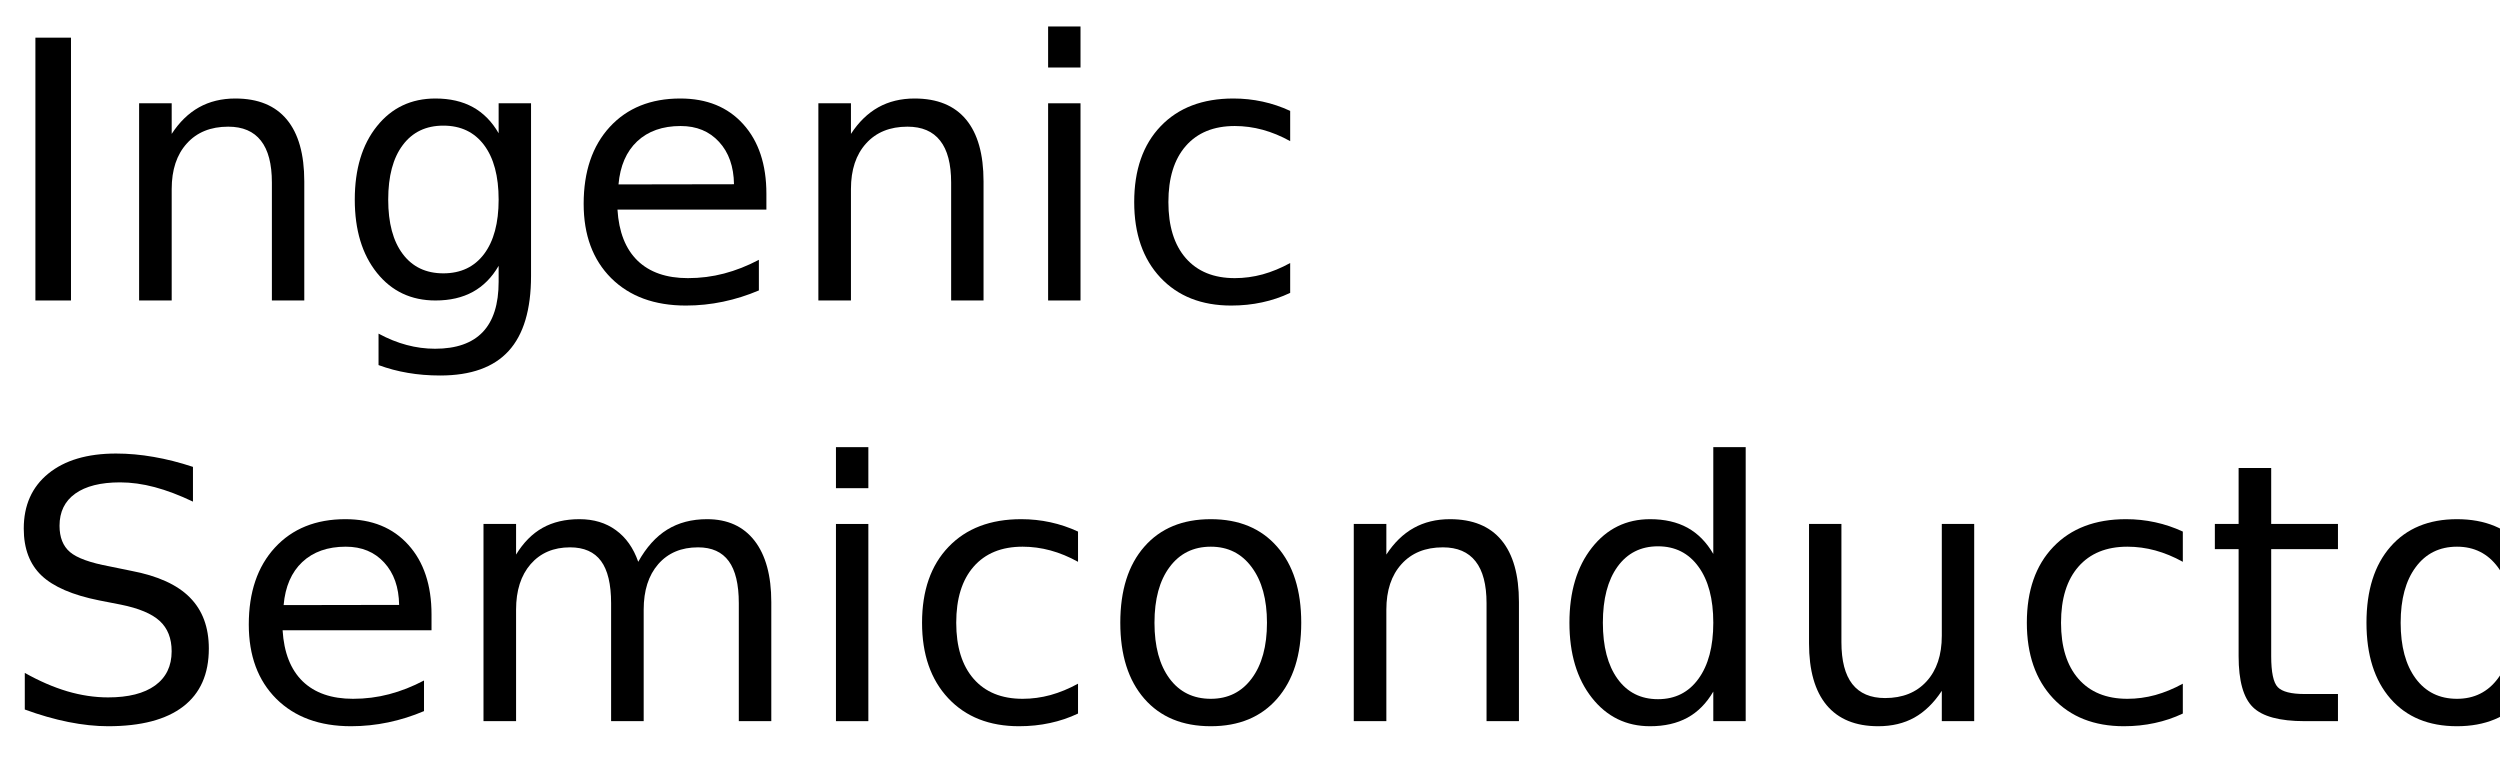
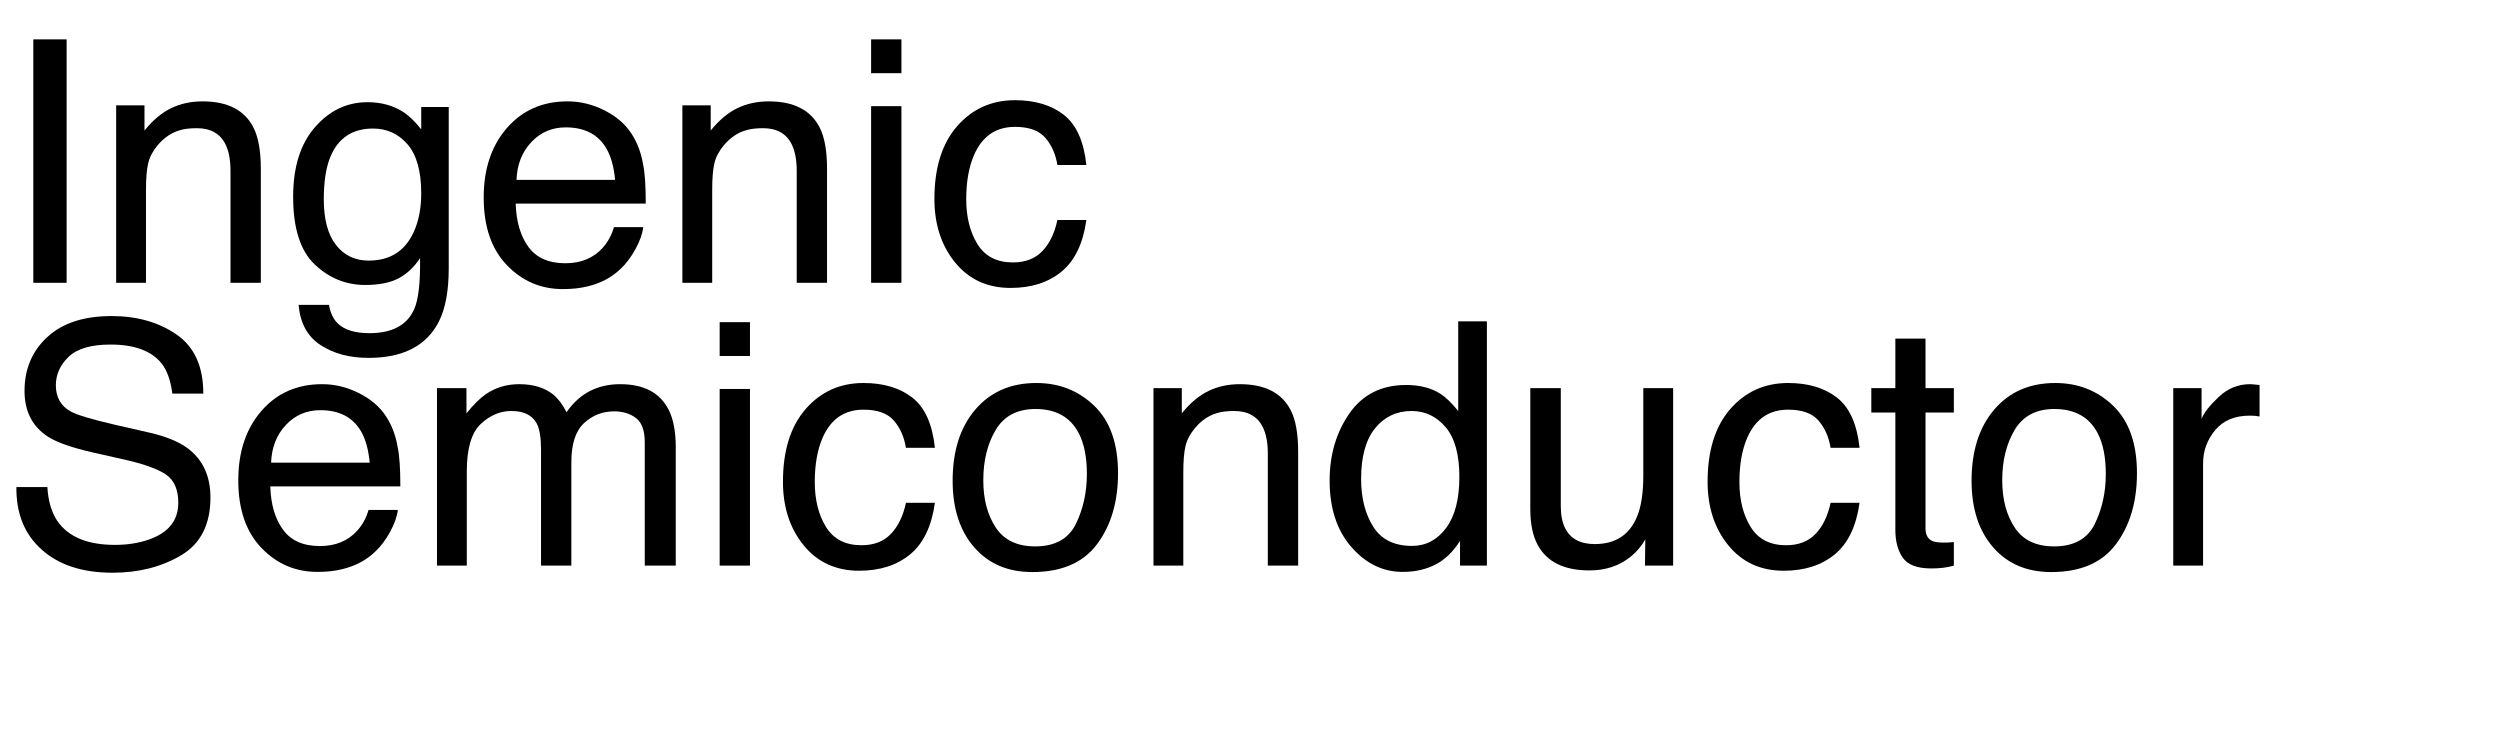
- <svg xmlns="http://www.w3.org/2000/svg" xmlns:xlink="http://www.w3.org/1999/xlink" width="416" height="130" viewBox="0 0 416 130">
+ <svg xmlns="http://www.w3.org/2000/svg" xmlns:xlink="http://www.w3.org/1999/xlink" width="442" height="130" viewBox="0 0 442 130">
  <defs>
    <g>
      <g id="glyph-0-0">
-         <path d="M 5.891 -43.734 L 11.812 -43.734 L 11.812 0 L 5.891 0 Z M 5.891 -43.734 " />
+         <path d="M 5.891 -43.039 L 11.777 -43.039 L 11.777 0 L 5.891 0 Z M 5.891 -43.039 " />
      </g>
      <g id="glyph-0-1">
-         <path d="M 32.938 -19.812 L 32.938 0 L 27.547 0 L 27.547 -19.625 C 27.547 -22.727 26.938 -25.051 25.719 -26.594 C 24.508 -28.145 22.695 -28.922 20.281 -28.922 C 17.363 -28.922 15.066 -27.988 13.391 -26.125 C 11.711 -24.27 10.875 -21.742 10.875 -18.547 L 10.875 0 L 5.453 0 L 5.453 -32.812 L 10.875 -32.812 L 10.875 -27.719 C 12.156 -29.688 13.672 -31.16 15.422 -32.141 C 17.172 -33.117 19.188 -33.609 21.469 -33.609 C 25.238 -33.609 28.094 -32.441 30.031 -30.109 C 31.969 -27.773 32.938 -24.344 32.938 -19.812 Z M 32.938 -19.812 " />
+         <path d="M 3.867 -31.375 L 8.875 -31.375 L 8.875 -26.922 C 10.359 -28.758 11.934 -30.078 13.594 -30.879 C 15.254 -31.68 17.102 -32.078 19.133 -32.078 C 23.586 -32.078 26.594 -30.527 28.156 -27.422 C 29.016 -25.723 29.445 -23.289 29.445 -20.125 L 29.445 0 L 24.082 0 L 24.082 -19.773 C 24.082 -21.688 23.797 -23.234 23.234 -24.406 C 22.297 -26.359 20.594 -27.336 18.133 -27.336 C 16.883 -27.336 15.859 -27.207 15.059 -26.953 C 13.613 -26.523 12.344 -25.664 11.25 -24.375 C 10.371 -23.34 9.801 -22.27 9.535 -21.168 C 9.273 -20.062 9.141 -18.484 9.141 -16.438 L 9.141 0 L 3.867 0 Z M 3.867 -31.375 " />
      </g>
      <g id="glyph-0-2">
-         <path d="M 27.25 -16.781 C 27.25 -20.688 26.441 -23.711 24.828 -25.859 C 23.211 -28.016 20.953 -29.094 18.047 -29.094 C 15.16 -29.094 12.91 -28.016 11.297 -25.859 C 9.68 -23.711 8.875 -20.688 8.875 -16.781 C 8.875 -12.895 9.68 -9.879 11.297 -7.734 C 12.91 -5.586 15.16 -4.516 18.047 -4.516 C 20.953 -4.516 23.211 -5.586 24.828 -7.734 C 26.441 -9.879 27.25 -12.895 27.25 -16.781 Z M 32.641 -4.078 C 32.641 1.516 31.398 5.672 28.922 8.391 C 26.441 11.117 22.641 12.484 17.516 12.484 C 15.617 12.484 13.832 12.336 12.156 12.047 C 10.477 11.766 8.848 11.332 7.266 10.75 L 7.266 5.516 C 8.848 6.367 10.41 7 11.953 7.406 C 13.492 7.82 15.066 8.031 16.672 8.031 C 20.203 8.031 22.848 7.102 24.609 5.25 C 26.367 3.406 27.25 0.617 27.25 -3.109 L 27.25 -5.766 C 26.133 -3.836 24.707 -2.395 22.969 -1.438 C 21.227 -0.477 19.148 0 16.734 0 C 12.703 0 9.457 -1.531 7 -4.594 C 4.539 -7.664 3.312 -11.727 3.312 -16.781 C 3.312 -21.863 4.539 -25.938 7 -29 C 9.457 -32.07 12.703 -33.609 16.734 -33.609 C 19.148 -33.609 21.227 -33.129 22.969 -32.172 C 24.707 -31.211 26.133 -29.766 27.25 -27.828 L 27.25 -32.812 L 32.641 -32.812 Z M 32.641 -4.078 " />
+         <path d="M 14.941 -31.934 C 17.402 -31.934 19.551 -31.328 21.387 -30.117 C 22.383 -29.434 23.398 -28.438 24.434 -27.129 L 24.434 -31.086 L 29.297 -31.086 L 29.297 -2.547 C 29.297 1.438 28.711 4.578 27.539 6.883 C 25.352 11.141 21.219 13.273 15.148 13.273 C 11.77 13.273 8.926 12.516 6.621 11 C 4.316 9.488 3.027 7.117 2.754 3.898 L 8.117 3.898 C 8.371 5.305 8.875 6.387 9.641 7.148 C 10.832 8.32 12.703 8.906 15.266 8.906 C 19.309 8.906 21.953 7.48 23.203 4.629 C 23.945 2.949 24.289 -0.047 24.227 -4.367 C 23.172 -2.766 21.906 -1.57 20.422 -0.789 C 18.938 -0.008 16.973 0.383 14.531 0.383 C 11.133 0.383 8.16 -0.824 5.609 -3.238 C 3.062 -5.648 1.789 -9.641 1.789 -15.203 C 1.789 -20.457 3.07 -24.562 5.641 -27.508 C 8.207 -30.457 11.309 -31.934 14.941 -31.934 Z M 24.434 -15.82 C 24.434 -19.707 23.633 -22.586 22.031 -24.461 C 20.43 -26.336 18.391 -27.273 15.906 -27.273 C 12.195 -27.273 9.656 -25.539 8.289 -22.062 C 7.566 -20.207 7.207 -17.773 7.207 -14.766 C 7.207 -11.23 7.926 -8.539 9.359 -6.695 C 10.797 -4.848 12.727 -3.926 15.148 -3.926 C 18.938 -3.926 21.602 -5.633 23.145 -9.055 C 24.004 -10.988 24.434 -13.242 24.434 -15.82 Z M 24.434 -15.82 " />
      </g>
      <g id="glyph-0-3">
-         <path d="M 33.719 -17.75 L 33.719 -15.125 L 8.938 -15.125 C 9.164 -11.406 10.281 -8.57 12.281 -6.625 C 14.289 -4.688 17.082 -3.719 20.656 -3.719 C 22.727 -3.719 24.734 -3.973 26.672 -4.484 C 28.617 -4.992 30.551 -5.754 32.469 -6.766 L 32.469 -1.672 C 30.531 -0.848 28.547 -0.223 26.516 0.203 C 24.484 0.629 22.422 0.844 20.328 0.844 C 15.098 0.844 10.953 -0.676 7.891 -3.719 C 4.836 -6.77 3.312 -10.891 3.312 -16.078 C 3.312 -21.453 4.758 -25.719 7.656 -28.875 C 10.562 -32.031 14.473 -33.609 19.391 -33.609 C 23.805 -33.609 27.297 -32.188 29.859 -29.344 C 32.43 -26.5 33.719 -22.633 33.719 -17.75 Z M 28.328 -19.344 C 28.285 -22.289 27.457 -24.641 25.844 -26.391 C 24.238 -28.148 22.109 -29.031 19.453 -29.031 C 16.441 -29.031 14.031 -28.18 12.219 -26.484 C 10.414 -24.785 9.379 -22.395 9.109 -19.312 Z M 28.328 -19.344 " />
+         <path d="M 16.934 -32.078 C 19.16 -32.078 21.32 -31.559 23.406 -30.512 C 25.496 -29.469 27.09 -28.117 28.184 -26.453 C 29.238 -24.871 29.941 -23.027 30.293 -20.918 C 30.605 -19.473 30.762 -17.168 30.762 -14.004 L 7.766 -14.004 C 7.863 -10.82 8.613 -8.266 10.02 -6.344 C 11.426 -4.418 13.602 -3.457 16.555 -3.457 C 19.309 -3.457 21.504 -4.367 23.145 -6.18 C 24.082 -7.234 24.746 -8.457 25.137 -9.844 L 30.32 -9.844 C 30.184 -8.691 29.73 -7.406 28.961 -5.992 C 28.188 -4.574 27.324 -3.418 26.367 -2.52 C 24.766 -0.957 22.781 0.098 20.422 0.645 C 19.152 0.957 17.715 1.113 16.113 1.113 C 12.207 1.113 8.898 -0.309 6.18 -3.148 C 3.465 -5.992 2.109 -9.969 2.109 -15.086 C 2.109 -20.125 3.477 -24.219 6.211 -27.363 C 8.945 -30.508 12.52 -32.078 16.934 -32.078 Z M 25.344 -18.195 C 25.129 -20.48 24.629 -22.305 23.848 -23.672 C 22.402 -26.211 19.992 -27.48 16.609 -27.48 C 14.188 -27.48 12.156 -26.605 10.516 -24.859 C 8.875 -23.109 8.008 -20.891 7.91 -18.195 Z M 25.344 -18.195 " />
      </g>
      <g id="glyph-0-4">
-         <path d="M 5.656 -32.812 L 11.047 -32.812 L 11.047 0 L 5.656 0 Z M 5.656 -45.594 L 11.047 -45.594 L 11.047 -38.766 L 5.656 -38.766 Z M 5.656 -45.594 " />
+         <path d="M 3.867 -31.23 L 9.227 -31.23 L 9.227 0 L 3.867 0 Z M 3.867 -43.039 L 9.227 -43.039 L 9.227 -37.062 L 3.867 -37.062 Z M 3.867 -43.039 " />
      </g>
      <g id="glyph-0-5">
-         <path d="M 29.266 -31.547 L 29.266 -26.516 C 27.742 -27.359 26.219 -27.988 24.688 -28.406 C 23.156 -28.82 21.609 -29.031 20.047 -29.031 C 16.547 -29.031 13.828 -27.922 11.891 -25.703 C 9.961 -23.492 9 -20.383 9 -16.375 C 9 -12.375 9.961 -9.266 11.891 -7.047 C 13.828 -4.828 16.547 -3.719 20.047 -3.719 C 21.609 -3.719 23.156 -3.926 24.688 -4.344 C 26.219 -4.77 27.742 -5.398 29.266 -6.234 L 29.266 -1.266 C 27.766 -0.555 26.207 -0.031 24.594 0.312 C 22.977 0.664 21.266 0.844 19.453 0.844 C 14.516 0.844 10.586 -0.707 7.672 -3.812 C 4.766 -6.914 3.312 -11.102 3.312 -16.375 C 3.312 -21.727 4.781 -25.938 7.719 -29 C 10.656 -32.07 14.688 -33.609 19.812 -33.609 C 21.469 -33.609 23.086 -33.438 24.672 -33.094 C 26.254 -32.75 27.785 -32.234 29.266 -31.547 Z M 29.266 -31.547 " />
+         <path d="M 15.969 -32.285 C 19.504 -32.285 22.379 -31.426 24.594 -29.707 C 26.812 -27.988 28.145 -25.031 28.594 -20.828 L 23.469 -20.828 C 23.156 -22.762 22.441 -24.371 21.328 -25.648 C 20.215 -26.93 18.43 -27.57 15.969 -27.57 C 12.609 -27.57 10.203 -25.93 8.758 -22.648 C 7.82 -20.52 7.352 -17.891 7.352 -14.766 C 7.352 -11.621 8.016 -8.977 9.344 -6.828 C 10.672 -4.68 12.766 -3.602 15.617 -3.602 C 17.805 -3.602 19.535 -4.273 20.816 -5.609 C 22.094 -6.949 22.977 -8.781 23.469 -11.102 L 28.594 -11.102 C 28.008 -6.941 26.543 -3.902 24.199 -1.977 C 21.855 -0.055 18.859 0.906 15.203 0.906 C 11.102 0.906 7.832 -0.59 5.391 -3.59 C 2.949 -6.586 1.727 -10.332 1.727 -14.824 C 1.727 -20.332 3.066 -24.617 5.742 -27.688 C 8.418 -30.754 11.828 -32.285 15.969 -32.285 Z M 15.969 -32.285 " />
      </g>
      <g id="glyph-0-6">
-         <path d="M 32.109 -42.312 L 32.109 -36.531 C 29.859 -37.602 27.738 -38.406 25.75 -38.938 C 23.758 -39.469 21.836 -39.734 19.984 -39.734 C 16.754 -39.734 14.266 -39.109 12.516 -37.859 C 10.773 -36.609 9.906 -34.828 9.906 -32.516 C 9.906 -30.586 10.484 -29.129 11.641 -28.141 C 12.805 -27.148 15.008 -26.352 18.25 -25.75 L 21.828 -25.016 C 26.242 -24.18 29.5 -22.703 31.594 -20.578 C 33.695 -18.461 34.75 -15.629 34.75 -12.078 C 34.75 -7.836 33.328 -4.625 30.484 -2.438 C 27.641 -0.25 23.473 0.844 17.984 0.844 C 15.922 0.844 13.719 0.609 11.375 0.141 C 9.039 -0.328 6.625 -1.02 4.125 -1.938 L 4.125 -8.031 C 6.531 -6.676 8.883 -5.656 11.188 -4.969 C 13.5 -4.289 15.766 -3.953 17.984 -3.953 C 21.367 -3.953 23.977 -4.613 25.812 -5.938 C 27.645 -7.27 28.562 -9.164 28.562 -11.625 C 28.562 -13.781 27.898 -15.461 26.578 -16.672 C 25.266 -17.879 23.102 -18.785 20.094 -19.391 L 16.5 -20.094 C 12.082 -20.977 8.883 -22.359 6.906 -24.234 C 4.938 -26.109 3.953 -28.711 3.953 -32.047 C 3.953 -35.922 5.312 -38.969 8.031 -41.188 C 10.758 -43.414 14.52 -44.531 19.312 -44.531 C 21.363 -44.531 23.453 -44.344 25.578 -43.969 C 27.703 -43.602 29.879 -43.051 32.109 -42.312 Z M 32.109 -42.312 " />
+         <path d="M 8.379 -13.887 C 8.516 -11.445 9.094 -9.461 10.109 -7.938 C 12.043 -5.086 15.449 -3.664 20.332 -3.664 C 22.52 -3.664 24.512 -3.977 26.309 -4.602 C 29.785 -5.812 31.523 -7.977 31.523 -11.102 C 31.523 -13.445 30.789 -15.117 29.328 -16.113 C 27.844 -17.09 25.516 -17.938 22.352 -18.664 L 16.523 -19.98 C 12.715 -20.84 10.02 -21.789 8.438 -22.82 C 5.703 -24.617 4.336 -27.305 4.336 -30.879 C 4.336 -34.746 5.672 -37.922 8.352 -40.398 C 11.027 -42.879 14.812 -44.121 19.719 -44.121 C 24.23 -44.121 28.062 -43.031 31.215 -40.855 C 34.371 -38.676 35.945 -35.195 35.945 -30.41 L 30.469 -30.41 C 30.176 -32.715 29.551 -34.484 28.594 -35.711 C 26.816 -37.957 23.797 -39.082 19.539 -39.082 C 16.102 -39.082 13.633 -38.359 12.129 -36.914 C 10.625 -35.469 9.875 -33.789 9.875 -31.875 C 9.875 -29.766 10.75 -28.223 12.508 -27.246 C 13.66 -26.621 16.27 -25.84 20.332 -24.902 L 26.367 -23.523 C 29.277 -22.859 31.523 -21.953 33.105 -20.801 C 35.84 -18.789 37.207 -15.867 37.207 -12.039 C 37.207 -7.273 35.473 -3.867 32.008 -1.816 C 28.539 0.234 24.512 1.258 19.922 1.258 C 14.57 1.258 10.383 -0.109 7.352 -2.844 C 4.324 -5.559 2.844 -9.238 2.898 -13.887 Z M 8.379 -13.887 " />
      </g>
      <g id="glyph-0-7">
-         <path d="M 31.203 -26.516 C 32.547 -28.93 34.156 -30.719 36.031 -31.875 C 37.906 -33.031 40.113 -33.609 42.656 -33.609 C 46.07 -33.609 48.707 -32.41 50.562 -30.016 C 52.414 -27.617 53.344 -24.219 53.344 -19.812 L 53.344 0 L 47.938 0 L 47.938 -19.625 C 47.938 -22.77 47.379 -25.102 46.266 -26.625 C 45.148 -28.156 43.445 -28.922 41.156 -28.922 C 38.363 -28.922 36.156 -27.988 34.531 -26.125 C 32.914 -24.27 32.109 -21.742 32.109 -18.547 L 32.109 0 L 26.688 0 L 26.688 -19.625 C 26.688 -22.789 26.129 -25.129 25.016 -26.641 C 23.898 -28.16 22.18 -28.922 19.859 -28.922 C 17.109 -28.922 14.922 -27.988 13.297 -26.125 C 11.68 -24.258 10.875 -21.734 10.875 -18.547 L 10.875 0 L 5.453 0 L 5.453 -32.812 L 10.875 -32.812 L 10.875 -27.719 C 12.102 -29.727 13.578 -31.211 15.297 -32.172 C 17.016 -33.129 19.055 -33.609 21.422 -33.609 C 23.797 -33.609 25.816 -33 27.484 -31.781 C 29.16 -30.57 30.398 -28.816 31.203 -26.516 Z M 31.203 -26.516 " />
+         <path d="M 3.867 -31.375 L 9.082 -31.375 L 9.082 -26.922 C 10.332 -28.465 11.465 -29.59 12.48 -30.293 C 14.219 -31.484 16.191 -32.078 18.398 -32.078 C 20.898 -32.078 22.91 -31.465 24.434 -30.234 C 25.293 -29.531 26.074 -28.496 26.777 -27.129 C 27.949 -28.809 29.328 -30.055 30.906 -30.863 C 32.488 -31.676 34.266 -32.078 36.242 -32.078 C 40.461 -32.078 43.328 -30.555 44.852 -27.508 C 45.672 -25.867 46.086 -23.664 46.086 -20.891 L 46.086 0 L 40.605 0 L 40.605 -21.797 C 40.605 -23.887 40.082 -25.32 39.039 -26.102 C 37.992 -26.883 36.719 -27.273 35.215 -27.273 C 33.145 -27.273 31.363 -26.582 29.867 -25.195 C 28.375 -23.809 27.625 -21.492 27.625 -18.25 L 27.625 0 L 22.266 0 L 22.266 -20.477 C 22.266 -22.605 22.012 -24.16 21.504 -25.137 C 20.703 -26.602 19.211 -27.336 17.023 -27.336 C 15.031 -27.336 13.219 -26.562 11.586 -25.02 C 9.957 -23.477 9.141 -20.684 9.141 -16.641 L 9.141 0 L 3.867 0 Z M 3.867 -31.375 " />
      </g>
      <g id="glyph-0-8">
-         <path d="M 18.375 -29.031 C 15.477 -29.031 13.191 -27.898 11.516 -25.641 C 9.836 -23.391 9 -20.301 9 -16.375 C 9 -12.445 9.832 -9.352 11.5 -7.094 C 13.164 -4.844 15.457 -3.719 18.375 -3.719 C 21.238 -3.719 23.508 -4.848 25.188 -7.109 C 26.875 -9.379 27.719 -12.469 27.719 -16.375 C 27.719 -20.258 26.875 -23.336 25.188 -25.609 C 23.508 -27.891 21.238 -29.031 18.375 -29.031 Z M 18.375 -33.609 C 23.062 -33.609 26.738 -32.082 29.406 -29.031 C 32.082 -25.988 33.422 -21.77 33.422 -16.375 C 33.422 -11.008 32.082 -6.797 29.406 -3.734 C 26.738 -0.68 23.062 0.844 18.375 0.844 C 13.664 0.844 9.977 -0.68 7.312 -3.734 C 4.645 -6.797 3.312 -11.008 3.312 -16.375 C 3.312 -21.77 4.645 -25.988 7.312 -29.031 C 9.977 -32.082 13.664 -33.609 18.375 -33.609 Z M 18.375 -33.609 " />
+         <path d="M 16.32 -3.398 C 19.816 -3.398 22.211 -4.723 23.512 -7.367 C 24.809 -10.016 25.461 -12.961 25.461 -16.203 C 25.461 -19.133 24.992 -21.516 24.055 -23.352 C 22.57 -26.242 20.008 -27.688 16.375 -27.688 C 13.152 -27.688 10.812 -26.453 9.344 -23.992 C 7.879 -21.531 7.148 -18.562 7.148 -15.086 C 7.148 -11.746 7.883 -8.965 9.344 -6.738 C 10.809 -4.512 13.133 -3.398 16.32 -3.398 Z M 16.523 -32.285 C 20.566 -32.285 23.984 -30.938 26.777 -28.242 C 29.57 -25.547 30.969 -21.582 30.969 -16.348 C 30.969 -11.289 29.734 -7.109 27.273 -3.809 C 24.812 -0.508 20.996 1.141 15.82 1.141 C 11.504 1.141 8.078 -0.316 5.539 -3.238 C 3 -6.156 1.727 -10.078 1.727 -15 C 1.727 -20.273 3.066 -24.473 5.742 -27.598 C 8.418 -30.723 12.012 -32.285 16.523 -32.285 Z M 16.523 -32.285 " />
      </g>
      <g id="glyph-0-9">
-         <path d="M 27.25 -27.828 L 27.25 -45.594 L 32.641 -45.594 L 32.641 0 L 27.25 0 L 27.25 -4.922 C 26.113 -2.973 24.68 -1.523 22.953 -0.578 C 21.223 0.367 19.148 0.844 16.734 0.844 C 12.766 0.844 9.535 -0.734 7.047 -3.891 C 4.555 -7.055 3.312 -11.219 3.312 -16.375 C 3.312 -21.531 4.555 -25.691 7.047 -28.859 C 9.535 -32.023 12.766 -33.609 16.734 -33.609 C 19.148 -33.609 21.223 -33.133 22.953 -32.188 C 24.68 -31.238 26.113 -29.785 27.25 -27.828 Z M 8.875 -16.375 C 8.875 -12.414 9.688 -9.305 11.312 -7.047 C 12.945 -4.785 15.191 -3.656 18.047 -3.656 C 20.898 -3.656 23.145 -4.785 24.781 -7.047 C 26.426 -9.305 27.25 -12.414 27.25 -16.375 C 27.25 -20.344 26.426 -23.453 24.781 -25.703 C 23.145 -27.961 20.898 -29.094 18.047 -29.094 C 15.191 -29.094 12.945 -27.961 11.312 -25.703 C 9.688 -23.453 8.875 -20.344 8.875 -16.375 Z M 8.875 -16.375 " />
+         <path d="M 7.207 -15.32 C 7.207 -11.961 7.922 -9.148 9.344 -6.883 C 10.77 -4.617 13.055 -3.484 16.203 -3.484 C 18.645 -3.484 20.648 -4.535 22.223 -6.637 C 23.793 -8.734 24.578 -11.75 24.578 -15.672 C 24.578 -19.637 23.77 -22.574 22.148 -24.477 C 20.527 -26.383 18.523 -27.336 16.141 -27.336 C 13.484 -27.336 11.332 -26.32 9.684 -24.289 C 8.031 -22.258 7.207 -19.266 7.207 -15.32 Z M 15.148 -31.934 C 17.551 -31.934 19.562 -31.426 21.18 -30.41 C 22.117 -29.824 23.184 -28.797 24.375 -27.336 L 24.375 -43.184 L 29.445 -43.184 L 29.445 0 L 24.695 0 L 24.695 -4.367 C 23.465 -2.434 22.012 -1.035 20.332 -0.176 C 18.652 0.684 16.727 1.113 14.562 1.113 C 11.066 1.113 8.039 -0.355 5.477 -3.297 C 2.918 -6.234 1.641 -10.148 1.641 -15.031 C 1.641 -19.602 2.809 -23.559 5.141 -26.91 C 7.477 -30.258 10.812 -31.934 15.148 -31.934 Z M 15.148 -31.934 " />
      </g>
      <g id="glyph-0-10">
-         <path d="M 5.094 -12.953 L 5.094 -32.812 L 10.484 -32.812 L 10.484 -13.156 C 10.484 -10.051 11.086 -7.723 12.297 -6.172 C 13.516 -4.617 15.332 -3.844 17.75 -3.844 C 20.664 -3.844 22.969 -4.77 24.656 -6.625 C 26.344 -8.477 27.188 -11.004 27.188 -14.203 L 27.188 -32.812 L 32.578 -32.812 L 32.578 0 L 27.188 0 L 27.188 -5.047 C 25.875 -3.047 24.352 -1.562 22.625 -0.594 C 20.906 0.363 18.898 0.844 16.609 0.844 C 12.836 0.844 9.973 -0.328 8.016 -2.672 C 6.066 -5.016 5.094 -8.441 5.094 -12.953 Z M 18.656 -33.609 Z M 18.656 -33.609 " />
+         <path d="M 9.141 -31.375 L 9.141 -10.547 C 9.141 -8.945 9.395 -7.637 9.902 -6.621 C 10.84 -4.746 12.586 -3.809 15.148 -3.809 C 18.82 -3.809 21.32 -5.449 22.648 -8.73 C 23.371 -10.488 23.73 -12.898 23.73 -15.969 L 23.73 -31.375 L 29.004 -31.375 L 29.004 0 L 24.023 0 L 24.082 -4.629 C 23.398 -3.438 22.547 -2.43 21.531 -1.609 C 19.52 0.031 17.078 0.852 14.211 0.852 C 9.738 0.852 6.688 -0.645 5.07 -3.633 C 4.191 -5.234 3.75 -7.375 3.75 -10.047 L 3.75 -31.375 Z M 9.141 -31.375 " />
      </g>
      <g id="glyph-0-11">
-         <path d="M 10.984 -42.125 L 10.984 -32.812 L 22.094 -32.812 L 22.094 -28.625 L 10.984 -28.625 L 10.984 -10.812 C 10.984 -8.133 11.348 -6.414 12.078 -5.656 C 12.816 -4.895 14.305 -4.516 16.547 -4.516 L 22.094 -4.516 L 22.094 0 L 16.547 0 C 12.391 0 9.52 -0.773 7.938 -2.328 C 6.352 -3.879 5.562 -6.707 5.562 -10.812 L 5.562 -28.625 L 1.609 -28.625 L 1.609 -32.812 L 5.562 -32.812 L 5.562 -42.125 Z M 10.984 -42.125 " />
+         <path d="M 4.922 -40.137 L 10.254 -40.137 L 10.254 -31.375 L 15.266 -31.375 L 15.266 -27.07 L 10.254 -27.07 L 10.254 -6.594 C 10.254 -5.5 10.625 -4.766 11.367 -4.395 C 11.777 -4.18 12.461 -4.07 13.418 -4.07 C 13.672 -4.07 13.945 -4.078 14.238 -4.086 C 14.531 -4.098 14.875 -4.121 15.266 -4.16 L 15.266 0 C 14.66 0.176 14.027 0.305 13.375 0.383 C 12.719 0.461 12.012 0.5 11.25 0.5 C 8.789 0.5 7.117 -0.133 6.242 -1.391 C 5.363 -2.652 4.922 -4.289 4.922 -6.297 L 4.922 -27.07 L 0.672 -27.07 L 0.672 -31.375 L 4.922 -31.375 Z M 4.922 -40.137 " />
      </g>
      <g id="glyph-0-12">
-         <path d="M 24.672 -27.781 C 24.066 -28.125 23.406 -28.379 22.688 -28.547 C 21.977 -28.711 21.191 -28.797 20.328 -28.797 C 17.285 -28.797 14.945 -27.805 13.312 -25.828 C 11.688 -23.848 10.875 -21 10.875 -17.281 L 10.875 0 L 5.453 0 L 5.453 -32.812 L 10.875 -32.812 L 10.875 -27.719 C 12 -29.707 13.469 -31.188 15.281 -32.156 C 17.102 -33.125 19.316 -33.609 21.922 -33.609 C 22.285 -33.609 22.691 -33.582 23.141 -33.531 C 23.586 -33.477 24.086 -33.406 24.641 -33.312 Z M 24.672 -27.781 " />
+         <path d="M 4.016 -31.375 L 9.023 -31.375 L 9.023 -25.957 C 9.434 -27.012 10.438 -28.297 12.039 -29.809 C 13.641 -31.324 15.488 -32.078 17.578 -32.078 C 17.676 -32.078 17.844 -32.07 18.078 -32.051 C 18.312 -32.031 18.711 -31.992 19.277 -31.934 L 19.277 -26.367 C 18.965 -26.426 18.676 -26.465 18.414 -26.484 C 18.148 -26.504 17.859 -26.516 17.547 -26.516 C 14.891 -26.516 12.852 -25.66 11.426 -23.949 C 10 -22.242 9.289 -20.273 9.289 -18.047 L 9.289 0 L 4.016 0 Z M 4.016 -31.375 " />
      </g>
    </g>
  </defs>
  <g fill="rgb(0%, 0%, 0%)" fill-opacity="1">
    <use xlink:href="#glyph-0-0" x="0" y="50" />
-     <use xlink:href="#glyph-0-1" x="17.695" y="50" />
-     <use xlink:href="#glyph-0-2" x="55.723" y="50" />
-     <use xlink:href="#glyph-0-3" x="93.809" y="50" />
-     <use xlink:href="#glyph-0-1" x="130.723" y="50" />
-     <use xlink:href="#glyph-0-4" x="168.75" y="50" />
-     <use xlink:href="#glyph-0-5" x="185.42" y="50" />
+     <use xlink:href="#glyph-0-1" x="16.67" y="50" />
+     <use xlink:href="#glyph-0-2" x="50.039" y="50" />
+     <use xlink:href="#glyph-0-3" x="83.408" y="50" />
+     <use xlink:href="#glyph-0-1" x="116.777" y="50" />
+     <use xlink:href="#glyph-0-4" x="150.146" y="50" />
+     <use xlink:href="#glyph-0-5" x="163.477" y="50" />
  </g>
  <g fill="rgb(0%, 0%, 0%)" fill-opacity="1">
-     <use xlink:href="#glyph-0-6" x="0" y="120" />
-     <use xlink:href="#glyph-0-3" x="38.086" y="120" />
-     <use xlink:href="#glyph-0-7" x="75" y="120" />
-     <use xlink:href="#glyph-0-4" x="133.447" y="120" />
-     <use xlink:href="#glyph-0-5" x="150.117" y="120" />
-     <use xlink:href="#glyph-0-8" x="183.105" y="120" />
-     <use xlink:href="#glyph-0-1" x="219.814" y="120" />
-     <use xlink:href="#glyph-0-9" x="257.842" y="120" />
-     <use xlink:href="#glyph-0-10" x="295.928" y="120" />
-     <use xlink:href="#glyph-0-5" x="333.955" y="120" />
-     <use xlink:href="#glyph-0-11" x="366.943" y="120" />
-     <use xlink:href="#glyph-0-8" x="390.469" y="120" />
-     <use xlink:href="#glyph-0-12" x="427.178" y="120" />
+     <use xlink:href="#glyph-0-6" x="0" y="100" />
+     <use xlink:href="#glyph-0-3" x="40.02" y="100" />
+     <use xlink:href="#glyph-0-7" x="73.389" y="100" />
+     <use xlink:href="#glyph-0-4" x="123.369" y="100" />
+     <use xlink:href="#glyph-0-5" x="136.699" y="100" />
+     <use xlink:href="#glyph-0-8" x="166.699" y="100" />
+     <use xlink:href="#glyph-0-1" x="200.068" y="100" />
+     <use xlink:href="#glyph-0-9" x="233.438" y="100" />
+     <use xlink:href="#glyph-0-10" x="266.807" y="100" />
+     <use xlink:href="#glyph-0-5" x="300.176" y="100" />
+     <use xlink:href="#glyph-0-11" x="330.176" y="100" />
+     <use xlink:href="#glyph-0-8" x="346.846" y="100" />
+     <use xlink:href="#glyph-0-12" x="380.215" y="100" />
  </g>
</svg>
